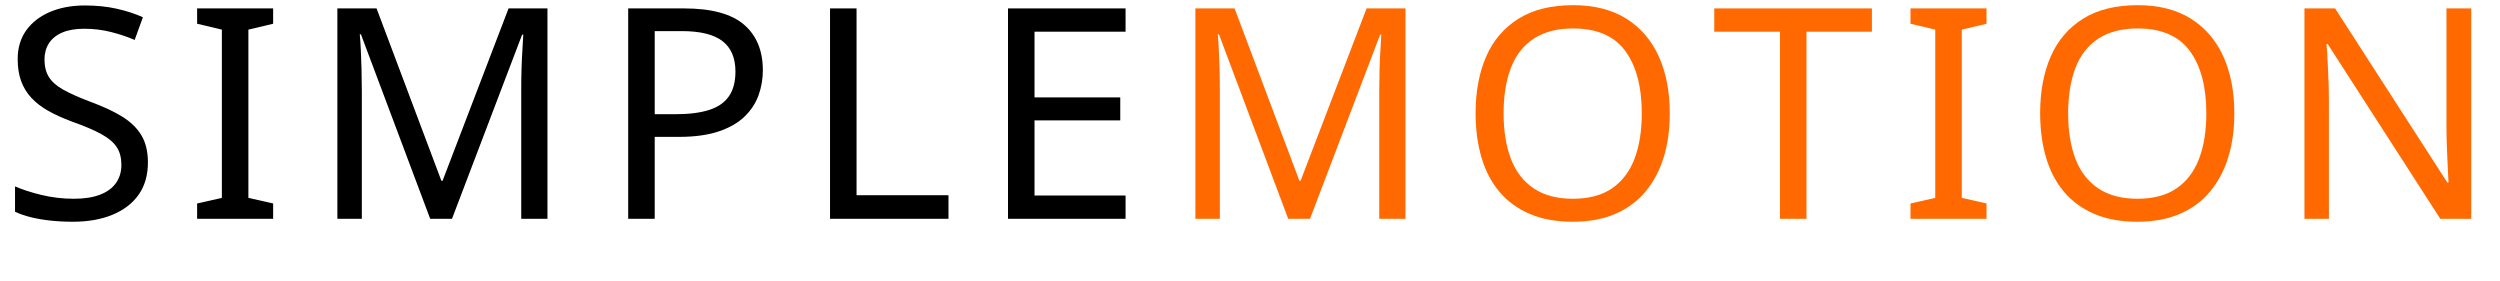
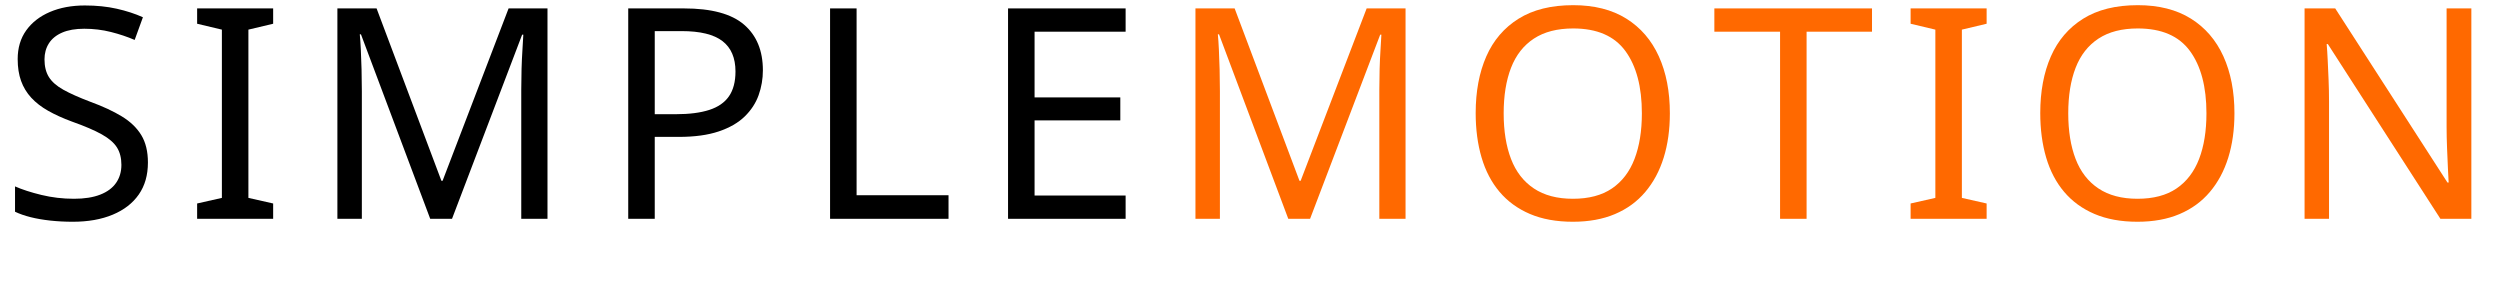
- <svg xmlns="http://www.w3.org/2000/svg" version="1.1" width="356.5" height="40.0" viewBox="0 0 356.5 40.0">
-   <g style="fill:#000000;stroke:none" transform="translate(0,31.200) scale(0.042017,-0.042017)">
+ <svg xmlns="http://www.w3.org/2000/svg" version="1.1" width="445.6" height="50.0" viewBox="0 0 445.6 50.0">
+   <g style="fill:#000000;stroke:none" transform="translate(0,39.000) scale(0.052521,-0.052521)">
    <path transform="translate(0,0)" d="M502 191Q502 127 471.0 82.5Q440 38 382.5 14.0Q325 -10 247 -10Q207 -10 170.5 -6.0Q134 -2 104.0 5.5Q74 13 51 24V110Q87 94 140.5 81.0Q194 68 251 68Q304 68 340.0 82.0Q376 96 394.0 122.0Q412 148 412 183Q412 218 397.0 242.0Q382 266 345.5 286.5Q309 307 244 330Q198 347 163.5 366.5Q129 386 106.0 411.0Q83 436 71.5 468.0Q60 500 60 542Q60 599 89.0 639.5Q118 680 169.5 702.0Q221 724 288 724Q347 724 396.0 713.0Q445 702 485 684L457 607Q420 623 376.5 634.0Q333 645 286 645Q241 645 211.0 632.0Q181 619 166.0 595.5Q151 572 151 541Q151 505 166.0 481.0Q181 457 215.0 438.0Q249 419 307 397Q370 374 413.5 347.5Q457 321 479.5 284.0Q502 247 502 191Z" />
    <path transform="translate(629,0)" d="M298 0H40V52L124 71V642L40 662V714H298V662L214 642V71L298 52Z" />
    <path transform="translate(1048,0)" d="M412 0 177 626H173Q175 606 176.5 575.0Q178 544 179.0 507.5Q180 471 180 433V0H97V714H230L450 129H454L678 714H810V0H721V439Q721 474 722.0 508.5Q723 543 725.0 573.5Q727 604 728 625H724L486 0Z" />
    <path transform="translate(2035,0)" d="M286 714Q426 714 490.0 659.0Q554 604 554 504Q554 460 539.5 419.5Q525 379 492.0 347.0Q459 315 404.0 296.5Q349 278 269 278H187V0H97V714ZM278 637H187V355H259Q327 355 372.0 369.5Q417 384 439.0 416.0Q461 448 461 500Q461 569 417.0 603.0Q373 637 278 637Z" />
    <path transform="translate(2720,0)" d="M97 0V714H187V80H499V0Z" />
    <path transform="translate(3324,0)" d="M496 0H97V714H496V635H187V412H478V334H187V79H496Z" />
  </g>
-   <g style="fill:#ff6900;stroke:none" transform="translate(166.387,31.200) scale(0.042017,-0.042017)">
+   <g style="fill:#ff6900;stroke:none" transform="translate(207.983,39.000) scale(0.052521,-0.052521)">
    <path transform="translate(0,0)" d="M412 0 177 626H173Q175 606 176.5 575.0Q178 544 179.0 507.5Q180 471 180 433V0H97V714H230L450 129H454L678 714H810V0H721V439Q721 474 722.0 508.5Q723 543 725.0 573.5Q727 604 728 625H724L486 0Z" />
    <path transform="translate(987,0)" d="M720 358Q720 275 699.0 207.5Q678 140 636.5 91.0Q595 42 533.5 16.0Q472 -10 391 -10Q307 -10 245.0 16.5Q183 43 142.0 91.5Q101 140 81.0 208.0Q61 276 61 359Q61 469 97.0 551.0Q133 633 206.5 679.0Q280 725 392 725Q499 725 572.0 679.5Q645 634 682.5 551.5Q720 469 720 358ZM156 358Q156 268 181.0 203.0Q206 138 258.5 103.0Q311 68 391 68Q472 68 523.5 103.0Q575 138 600.0 203.0Q625 268 625 358Q625 493 569.0 569.5Q513 646 392 646Q311 646 258.5 611.5Q206 577 181.0 512.5Q156 448 156 358Z" />
    <path transform="translate(1848,0)" d="M323 0H233V635H10V714H545V635H323Z" />
    <path transform="translate(2484,0)" d="M298 0H40V52L124 71V642L40 662V714H298V662L214 642V71L298 52Z" />
    <path transform="translate(2903,0)" d="M720 358Q720 275 699.0 207.5Q678 140 636.5 91.0Q595 42 533.5 16.0Q472 -10 391 -10Q307 -10 245.0 16.5Q183 43 142.0 91.5Q101 140 81.0 208.0Q61 276 61 359Q61 469 97.0 551.0Q133 633 206.5 679.0Q280 725 392 725Q499 725 572.0 679.5Q645 634 682.5 551.5Q720 469 720 358ZM156 358Q156 268 181.0 203.0Q206 138 258.5 103.0Q311 68 391 68Q472 68 523.5 103.0Q575 138 600.0 203.0Q625 268 625 358Q625 493 569.0 569.5Q513 646 392 646Q311 646 258.5 611.5Q206 577 181.0 512.5Q156 448 156 358Z" />
    <path transform="translate(3764,0)" d="M663 0H558L176 593H172Q174 570 175.5 538.5Q177 507 178.5 471.5Q180 436 180 399V0H97V714H201L582 123H586Q585 139 583.5 171.0Q582 203 580.5 241.0Q579 279 579 311V714H663Z" />
  </g>
</svg>
